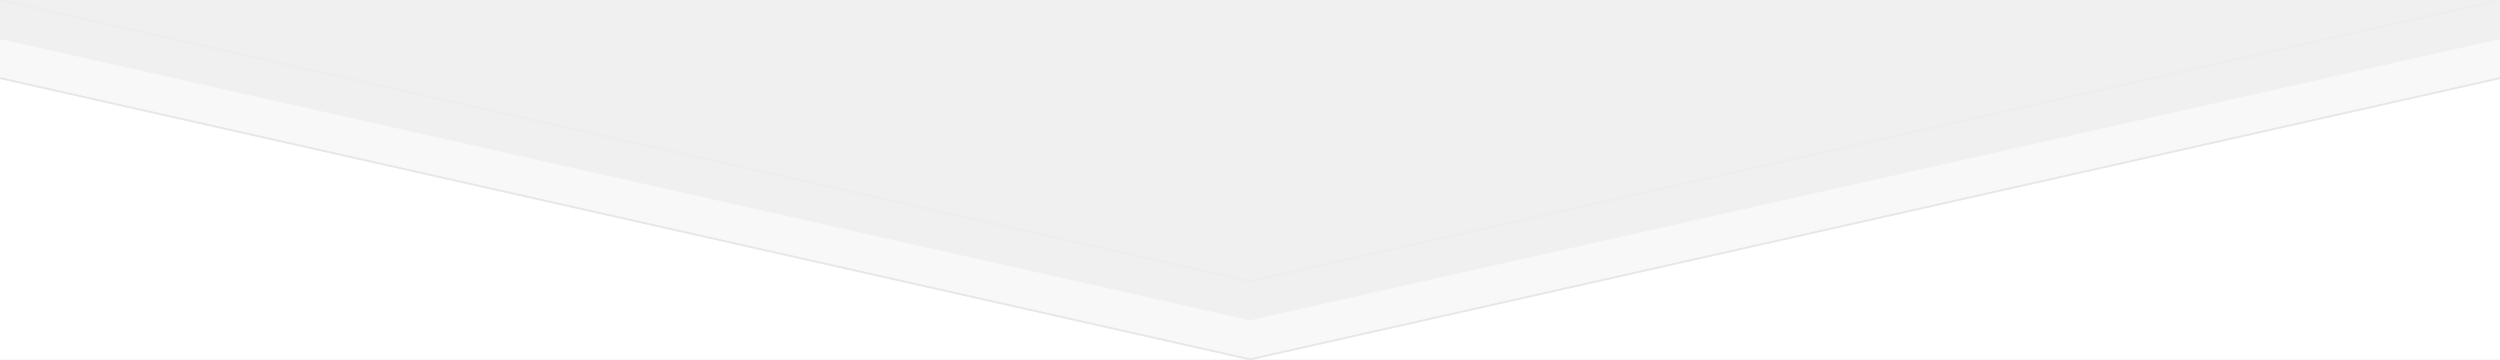
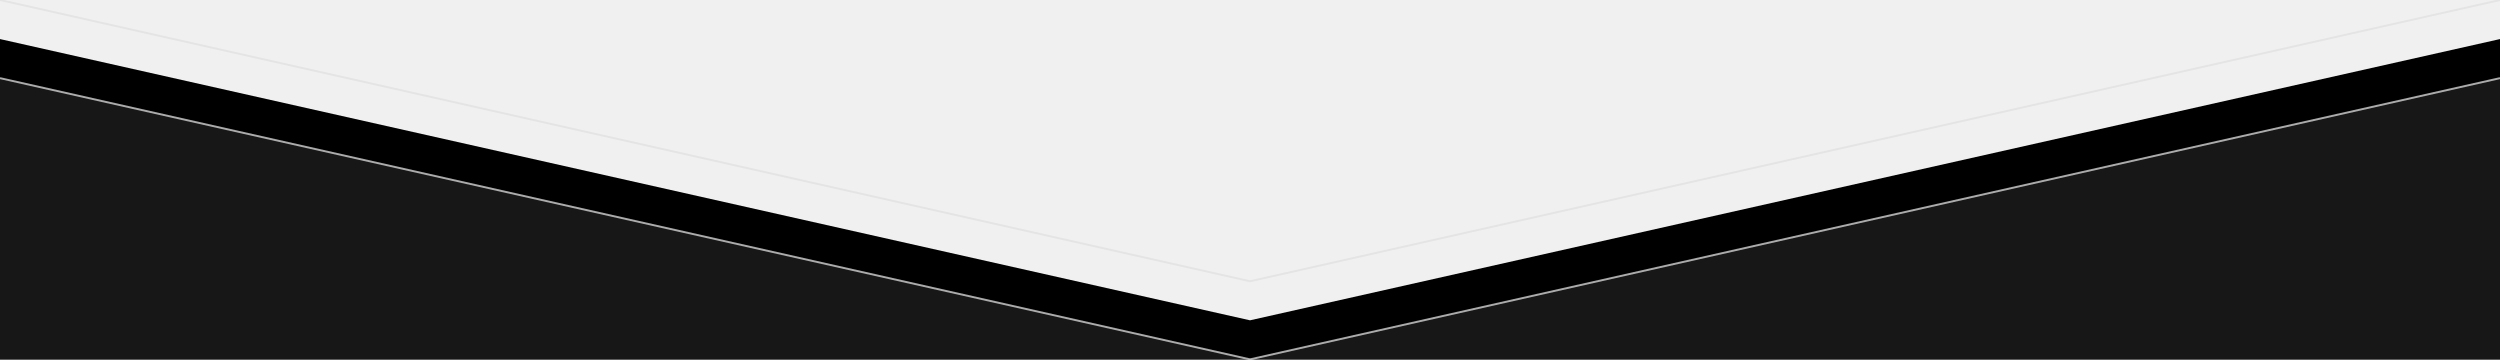
<svg xmlns="http://www.w3.org/2000/svg" width="3200px" height="460px" viewBox="0 0 3200 460" zoomAndPan="disable">
  <style type="text/css">
		line { stroke-width: 2.5px; }
- 		line.upper { stroke: rgba(224,224,224,0.15); }
+ 		line.upper { stroke: rgba(224,224,224,0.75); }
		line.lower { stroke: rgba(224,224,224,0.75); }
- 		polygon.one { fill: #f8f8f8; }
- 		polygon.two { fill: #ffffff; }
+ 		polygon.one { fill: #000000; }
+ 		polygon.two { fill: #171717; }
    </style>
  <polygon points="0,50 1600,410 3200,50 3200,460 0,460" class="one" />
  <polygon points="0,100 1600,460 3200,100 3200,460 0,460" class="two" />
  <line x1="0" y1="0" x2="1600" y2="360" class="upper" />
  <line x1="1600" y1="360" x2="3200" y2="0" class="upper" />
  <line x1="0" y1="100" x2="1600" y2="460" class="lower" />
  <line x1="1600" y1="460" x2="3200" y2="100" class="lower" />
</svg>
